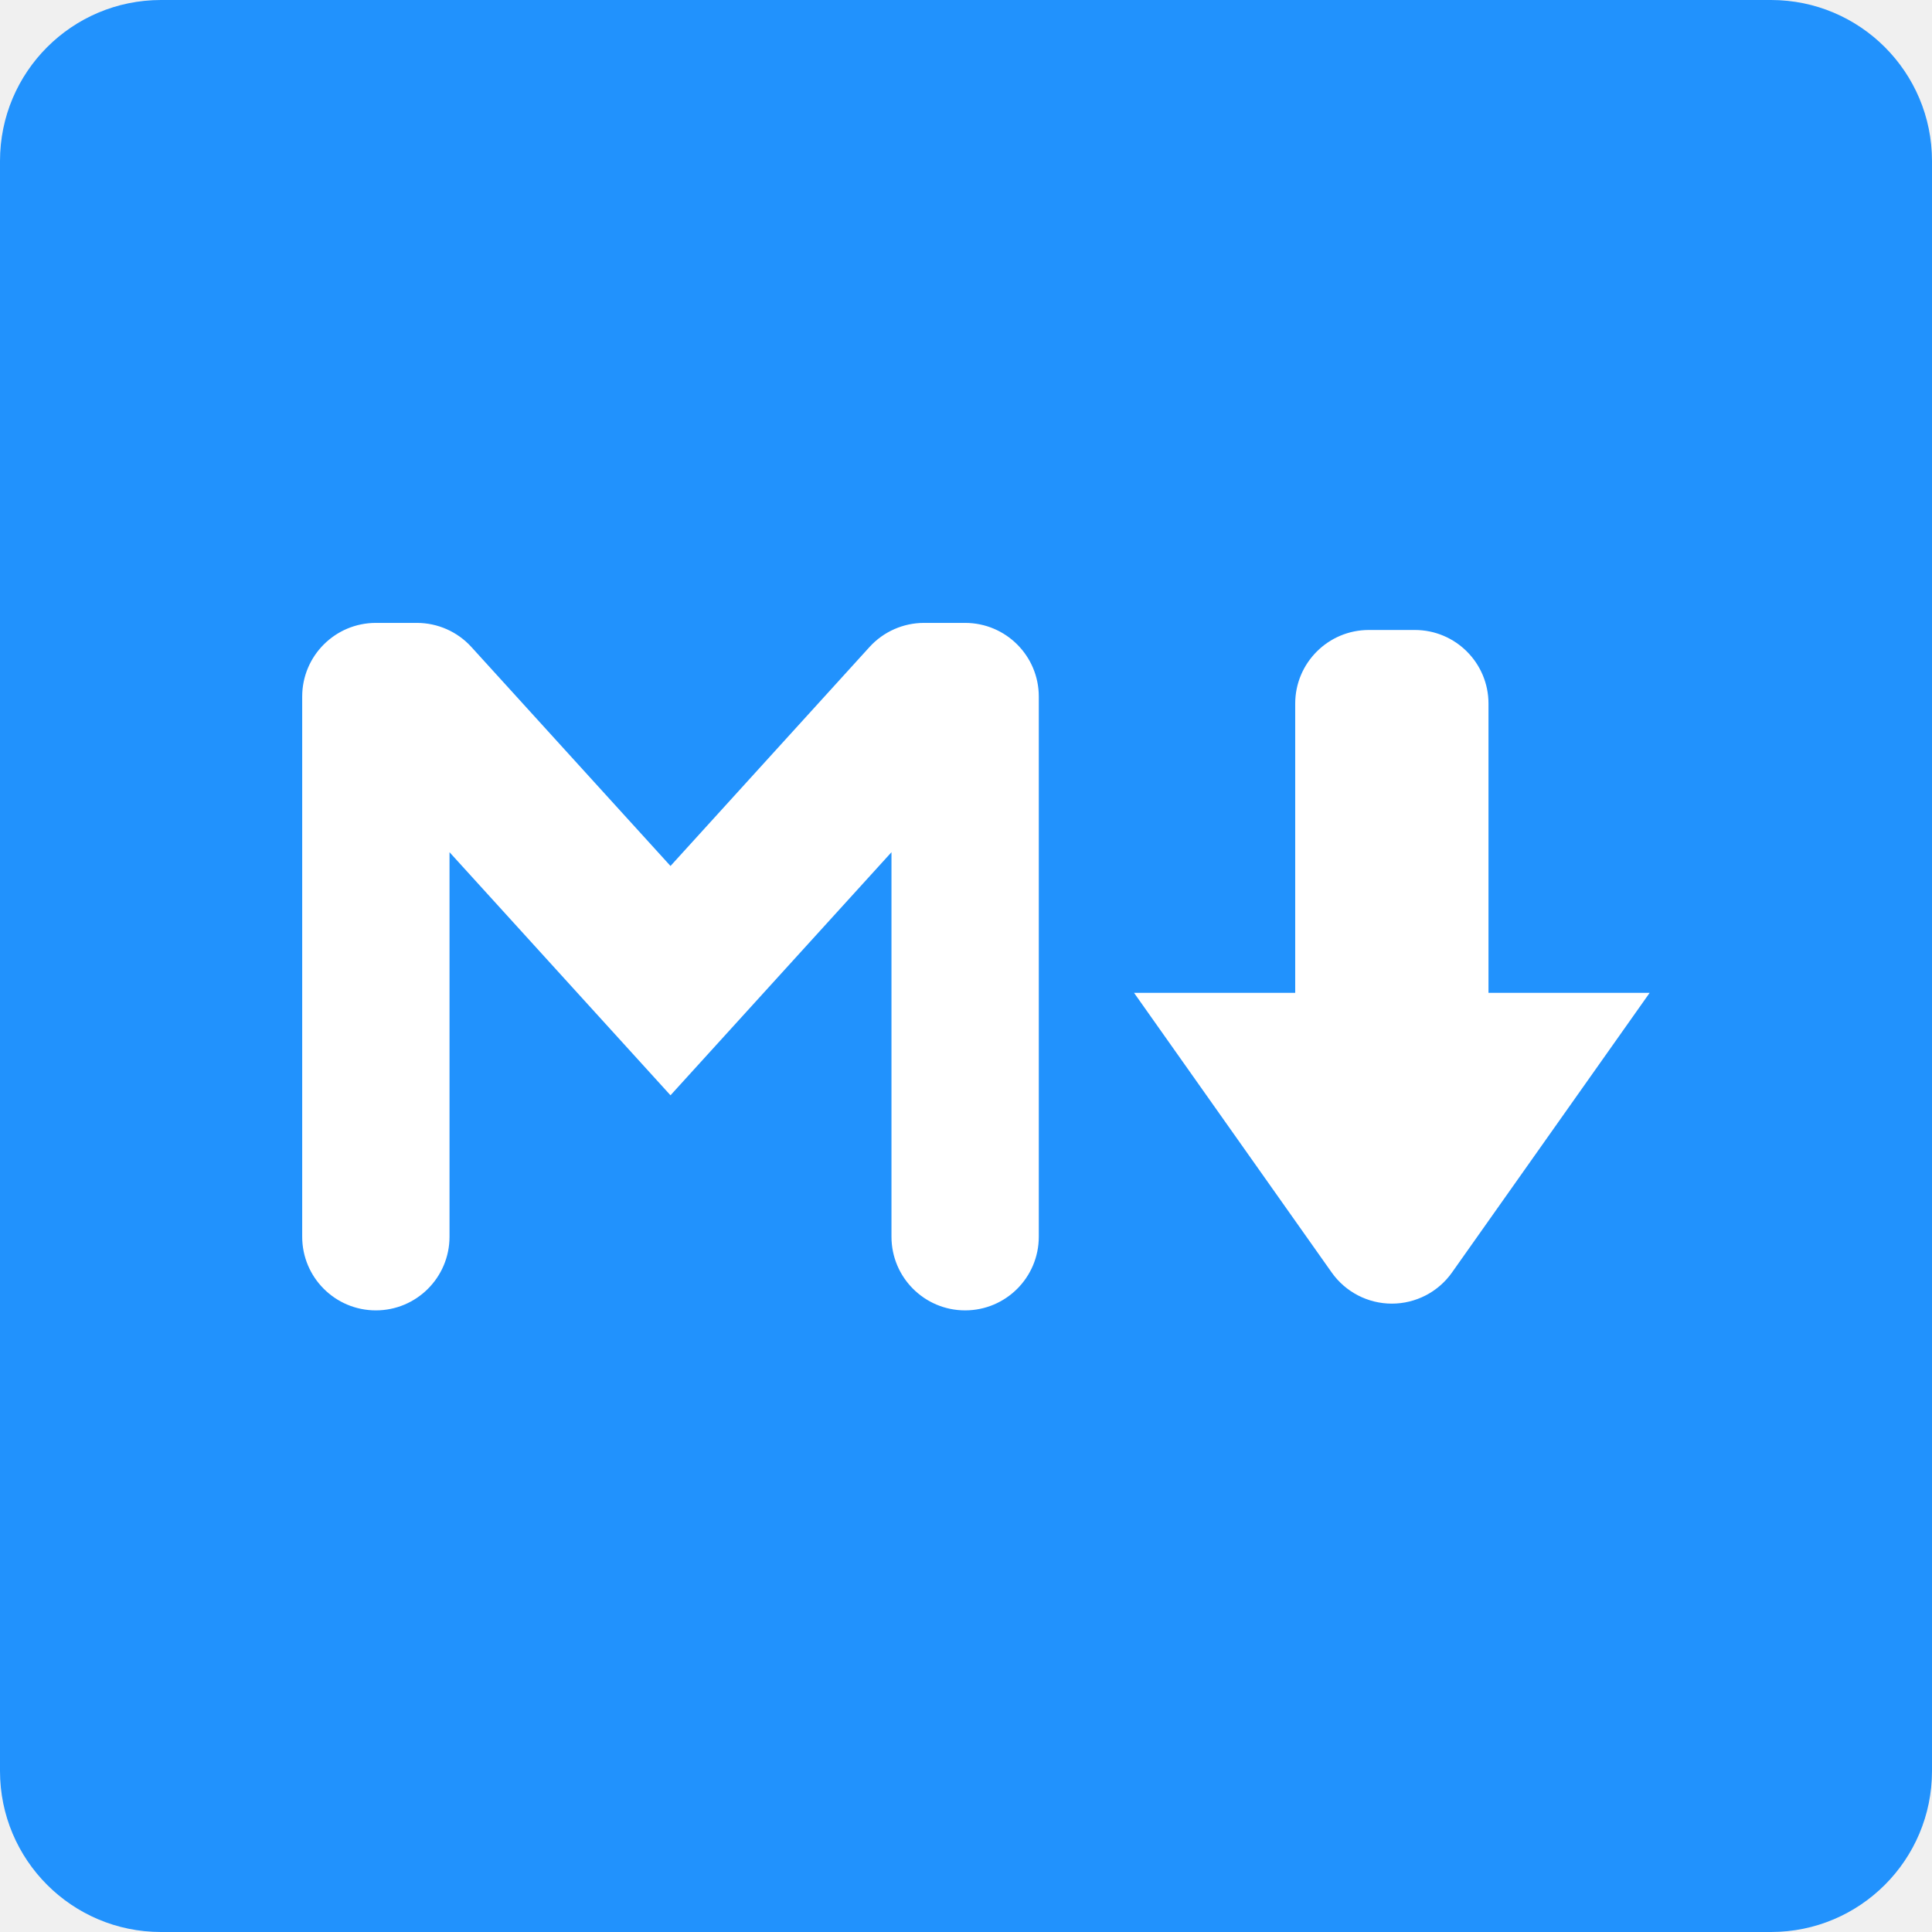
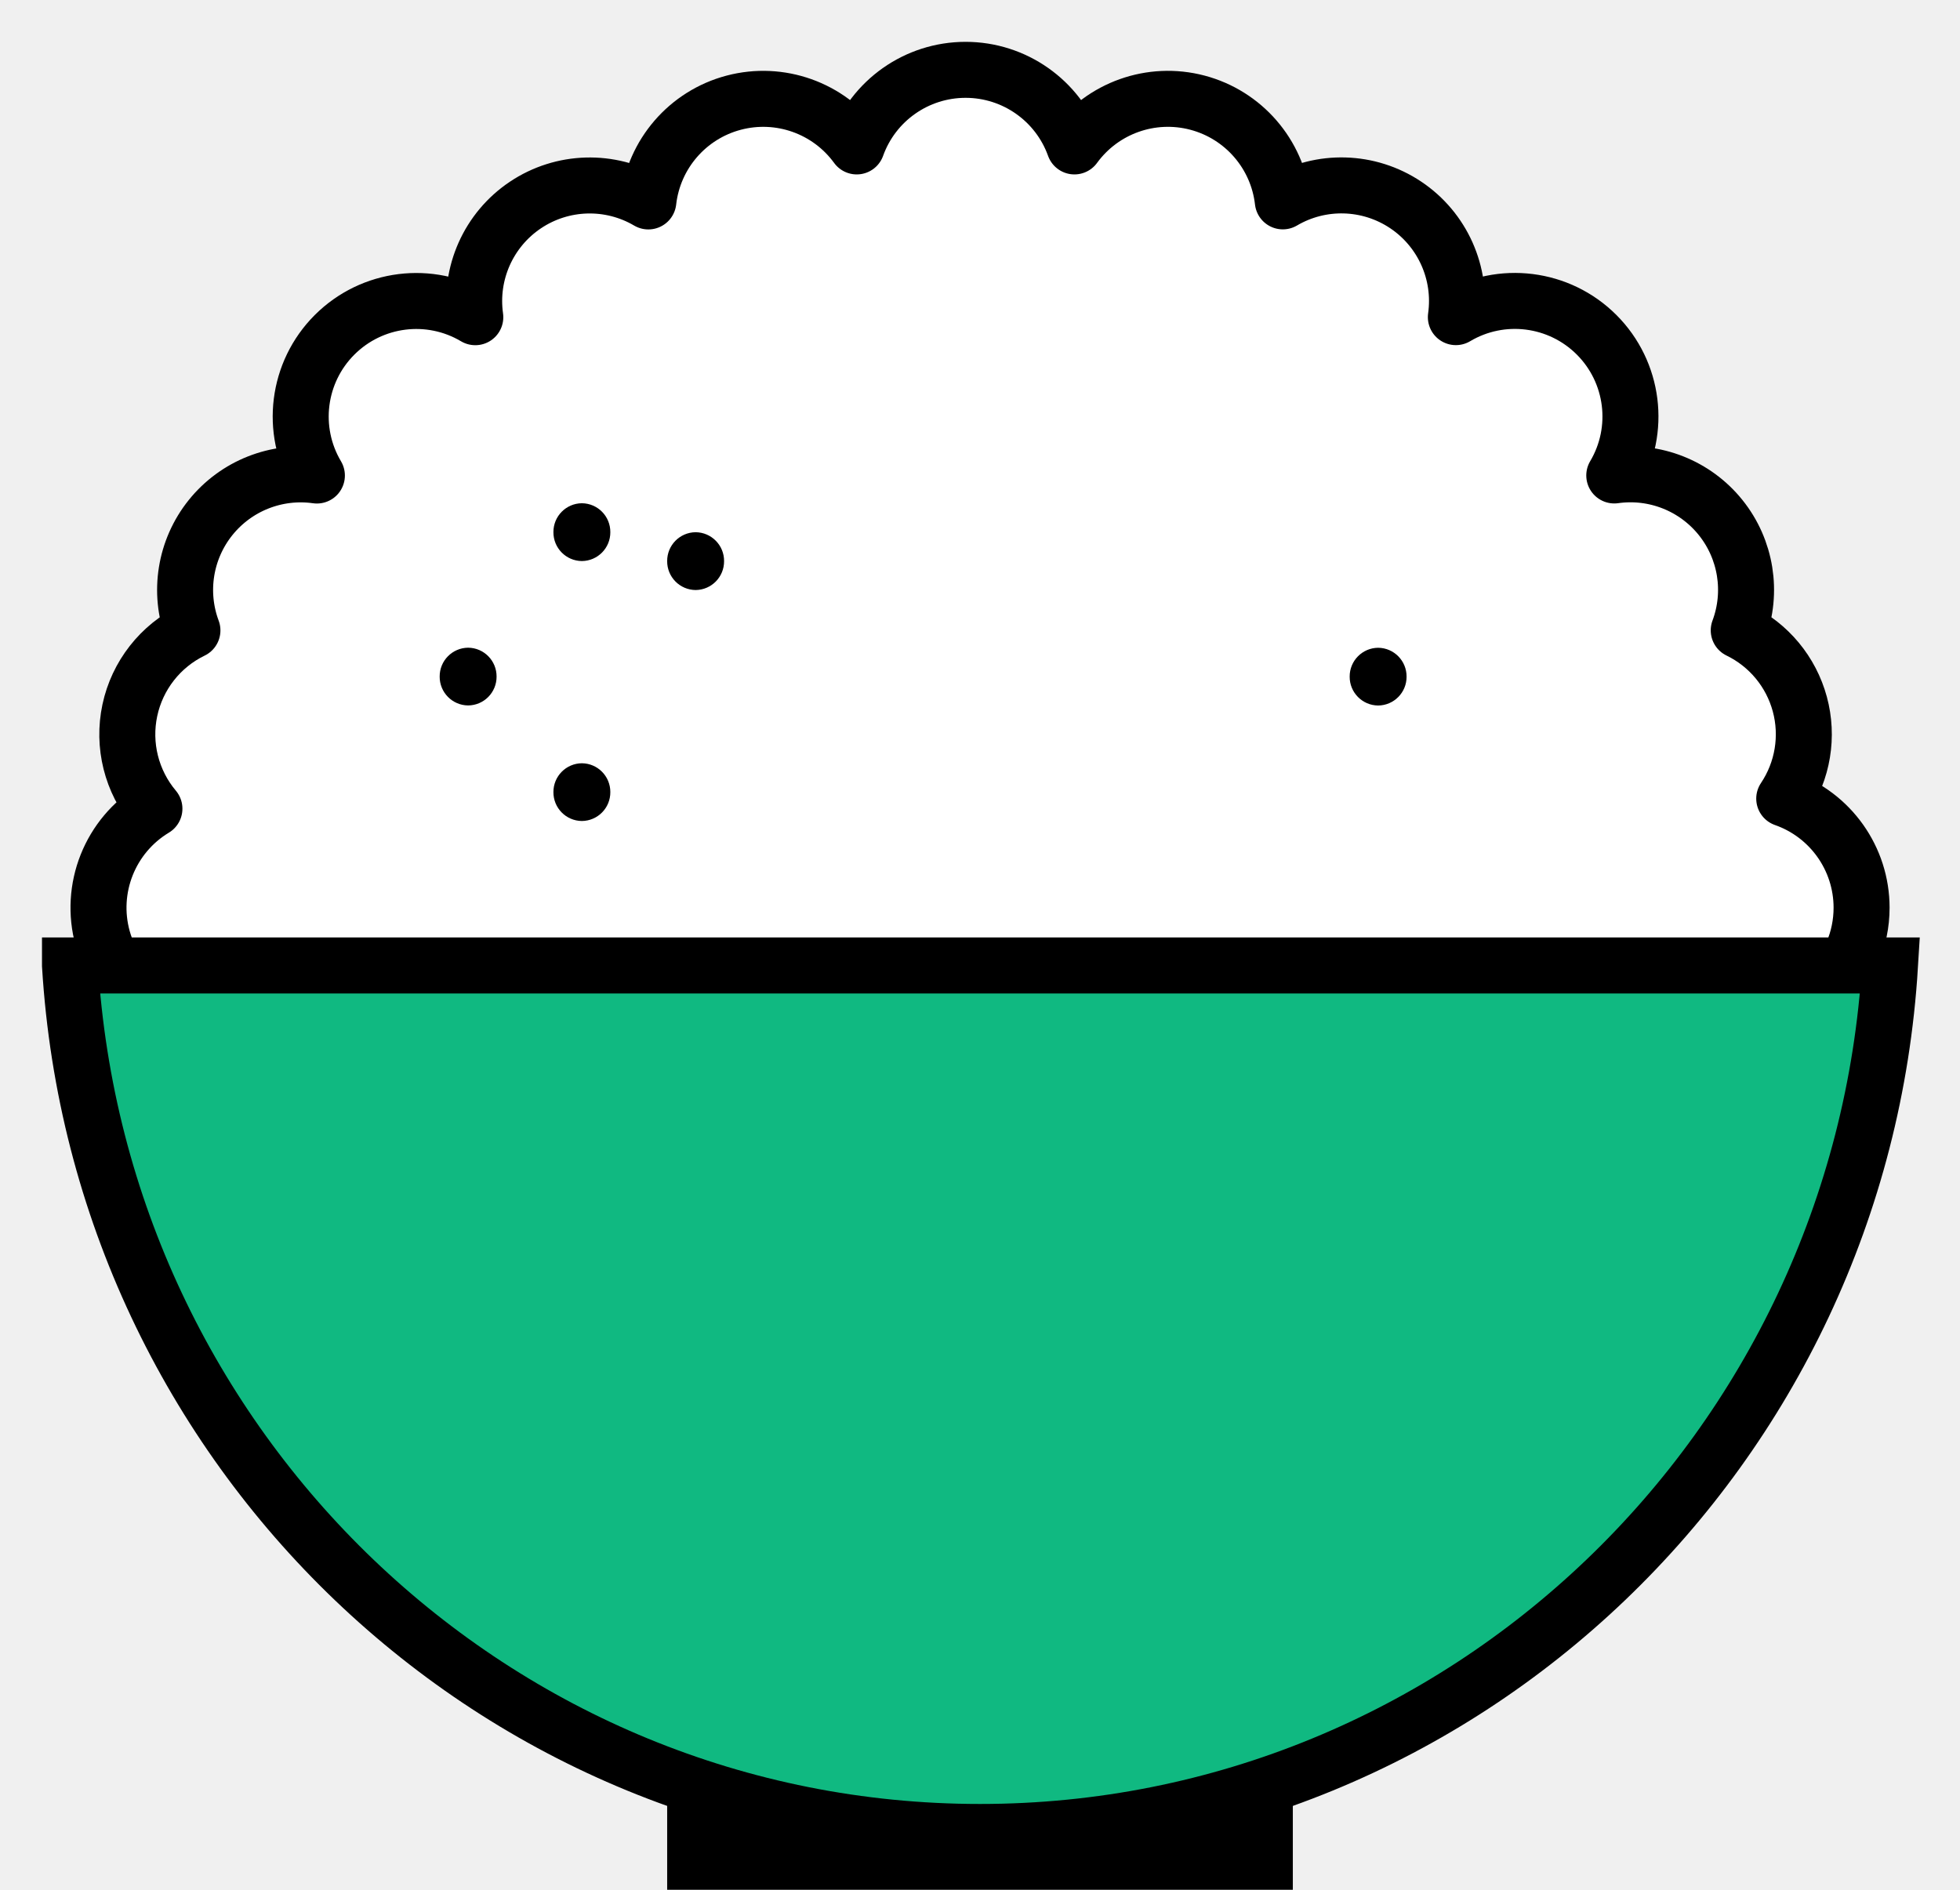
- <svg xmlns="http://www.w3.org/2000/svg" t="1615192998888" class="icon" viewBox="0 0 1024 1024" version="1.1" p-id="2010" width="128" height="128">
-   <defs>
-     <style type="text/css" />
-   </defs>
-   <path d="M1024 938.666C1024 985.813 985.813 1024 938.666 1024H85.334C38.187 1024 0 985.813 0 938.666V85.334C0 38.187 38.187 0 85.334 0h853.332C985.813 0 1024 38.187 1024 85.334v853.332z" fill="#2192FD" p-id="2011" />
-   <path d="M199.211 330.154h21.746a39.041 39.041 0 0 1 28.891 12.767l105.529 116.068 105.49-116.068a39.041 39.041 0 0 1 28.889-12.767h21.787c21.561 0 39.041 17.48 39.041 39.041v286.29a39.041 39.041 0 1 1-78.084 0v-203.796l-117.125 128.84-117.123-128.84v203.796c0 21.563-17.48 39.043-39.041 39.043-21.561 0-39.041-17.48-39.041-39.043v-286.29c0-21.561 17.48-39.041 39.041-39.041z m526.279 3.748h24.4c21.563 0 39.041 17.48 39.041 39.041v153.276h85.422l-104.747 148.201a39.041 39.041 0 0 1-63.795 0l-104.747-148.201h85.422v-153.276a39.041 39.041 0 0 1 39.043-39.041h-0.041z" fill="#FFFFFF" p-id="2012" />
+ <svg xmlns="http://www.w3.org/2000/svg" width="28" height="27">
+   <g fill="none" fill-rule="evenodd">
+     <path d="M26.594 12.968c0 .912-.74 1.651-1.652 1.651H3.058a1.651 1.651 0 01-.852-3.065 1.65 1.65 0 01.543-2.547 1.651 1.651 0 011.778-2.213A1.651 1.651 0 016.79 4.532a1.651 1.651 0 012.472-1.654 1.652 1.652 0 012.977-.786 1.652 1.652 0 013.11 0 1.652 1.652 0 012.977.785 1.651 1.651 0 012.472 1.654 1.651 1.651 0 012.263 2.262 1.651 1.651 0 011.778 2.213 1.65 1.65 0 01.65 2.404 1.652 1.652 0 011.105 1.558z" stroke="#000" stroke-width=".8" fill="#FFF" stroke-linejoin="round" />
+     <path fill="#000" d="M9.531 24.937h8.938V27H9.531z" />
+     <path d="M1 13.794h26c-.42 6.909-6.08 12.38-13 12.38S1.42 20.704 1 13.795h0z" stroke="#000" stroke-width=".8" fill="#10b981" />
+     <path d="M8.313 8.016a.41.41 0 01-.407-.413.41.41 0 01.407-.413.41.41 0 01.406.413.41.41 0 01-.406.413zm-1.626 2.063a.41.41 0 01-.406-.412.41.41 0 01.407-.413.41.41 0 01.406.413.41.41 0 01-.407.412zm1.625 1.651a.41.41 0 01-.406-.413.41.41 0 01.407-.412.41.41 0 01.406.412.41.41 0 01-.406.413zm1.626-3.3a.41.41 0 01-.407-.413.41.41 0 01.406-.413.41.41 0 01.407.413.41.41 0 01-.406.413zm9.75 1.65a.41.41 0 01-.407-.412.41.41 0 01.407-.413.41.41 0 01.406.413.41.41 0 01-.407.412z" fill="#000" />
+   </g>
</svg>
